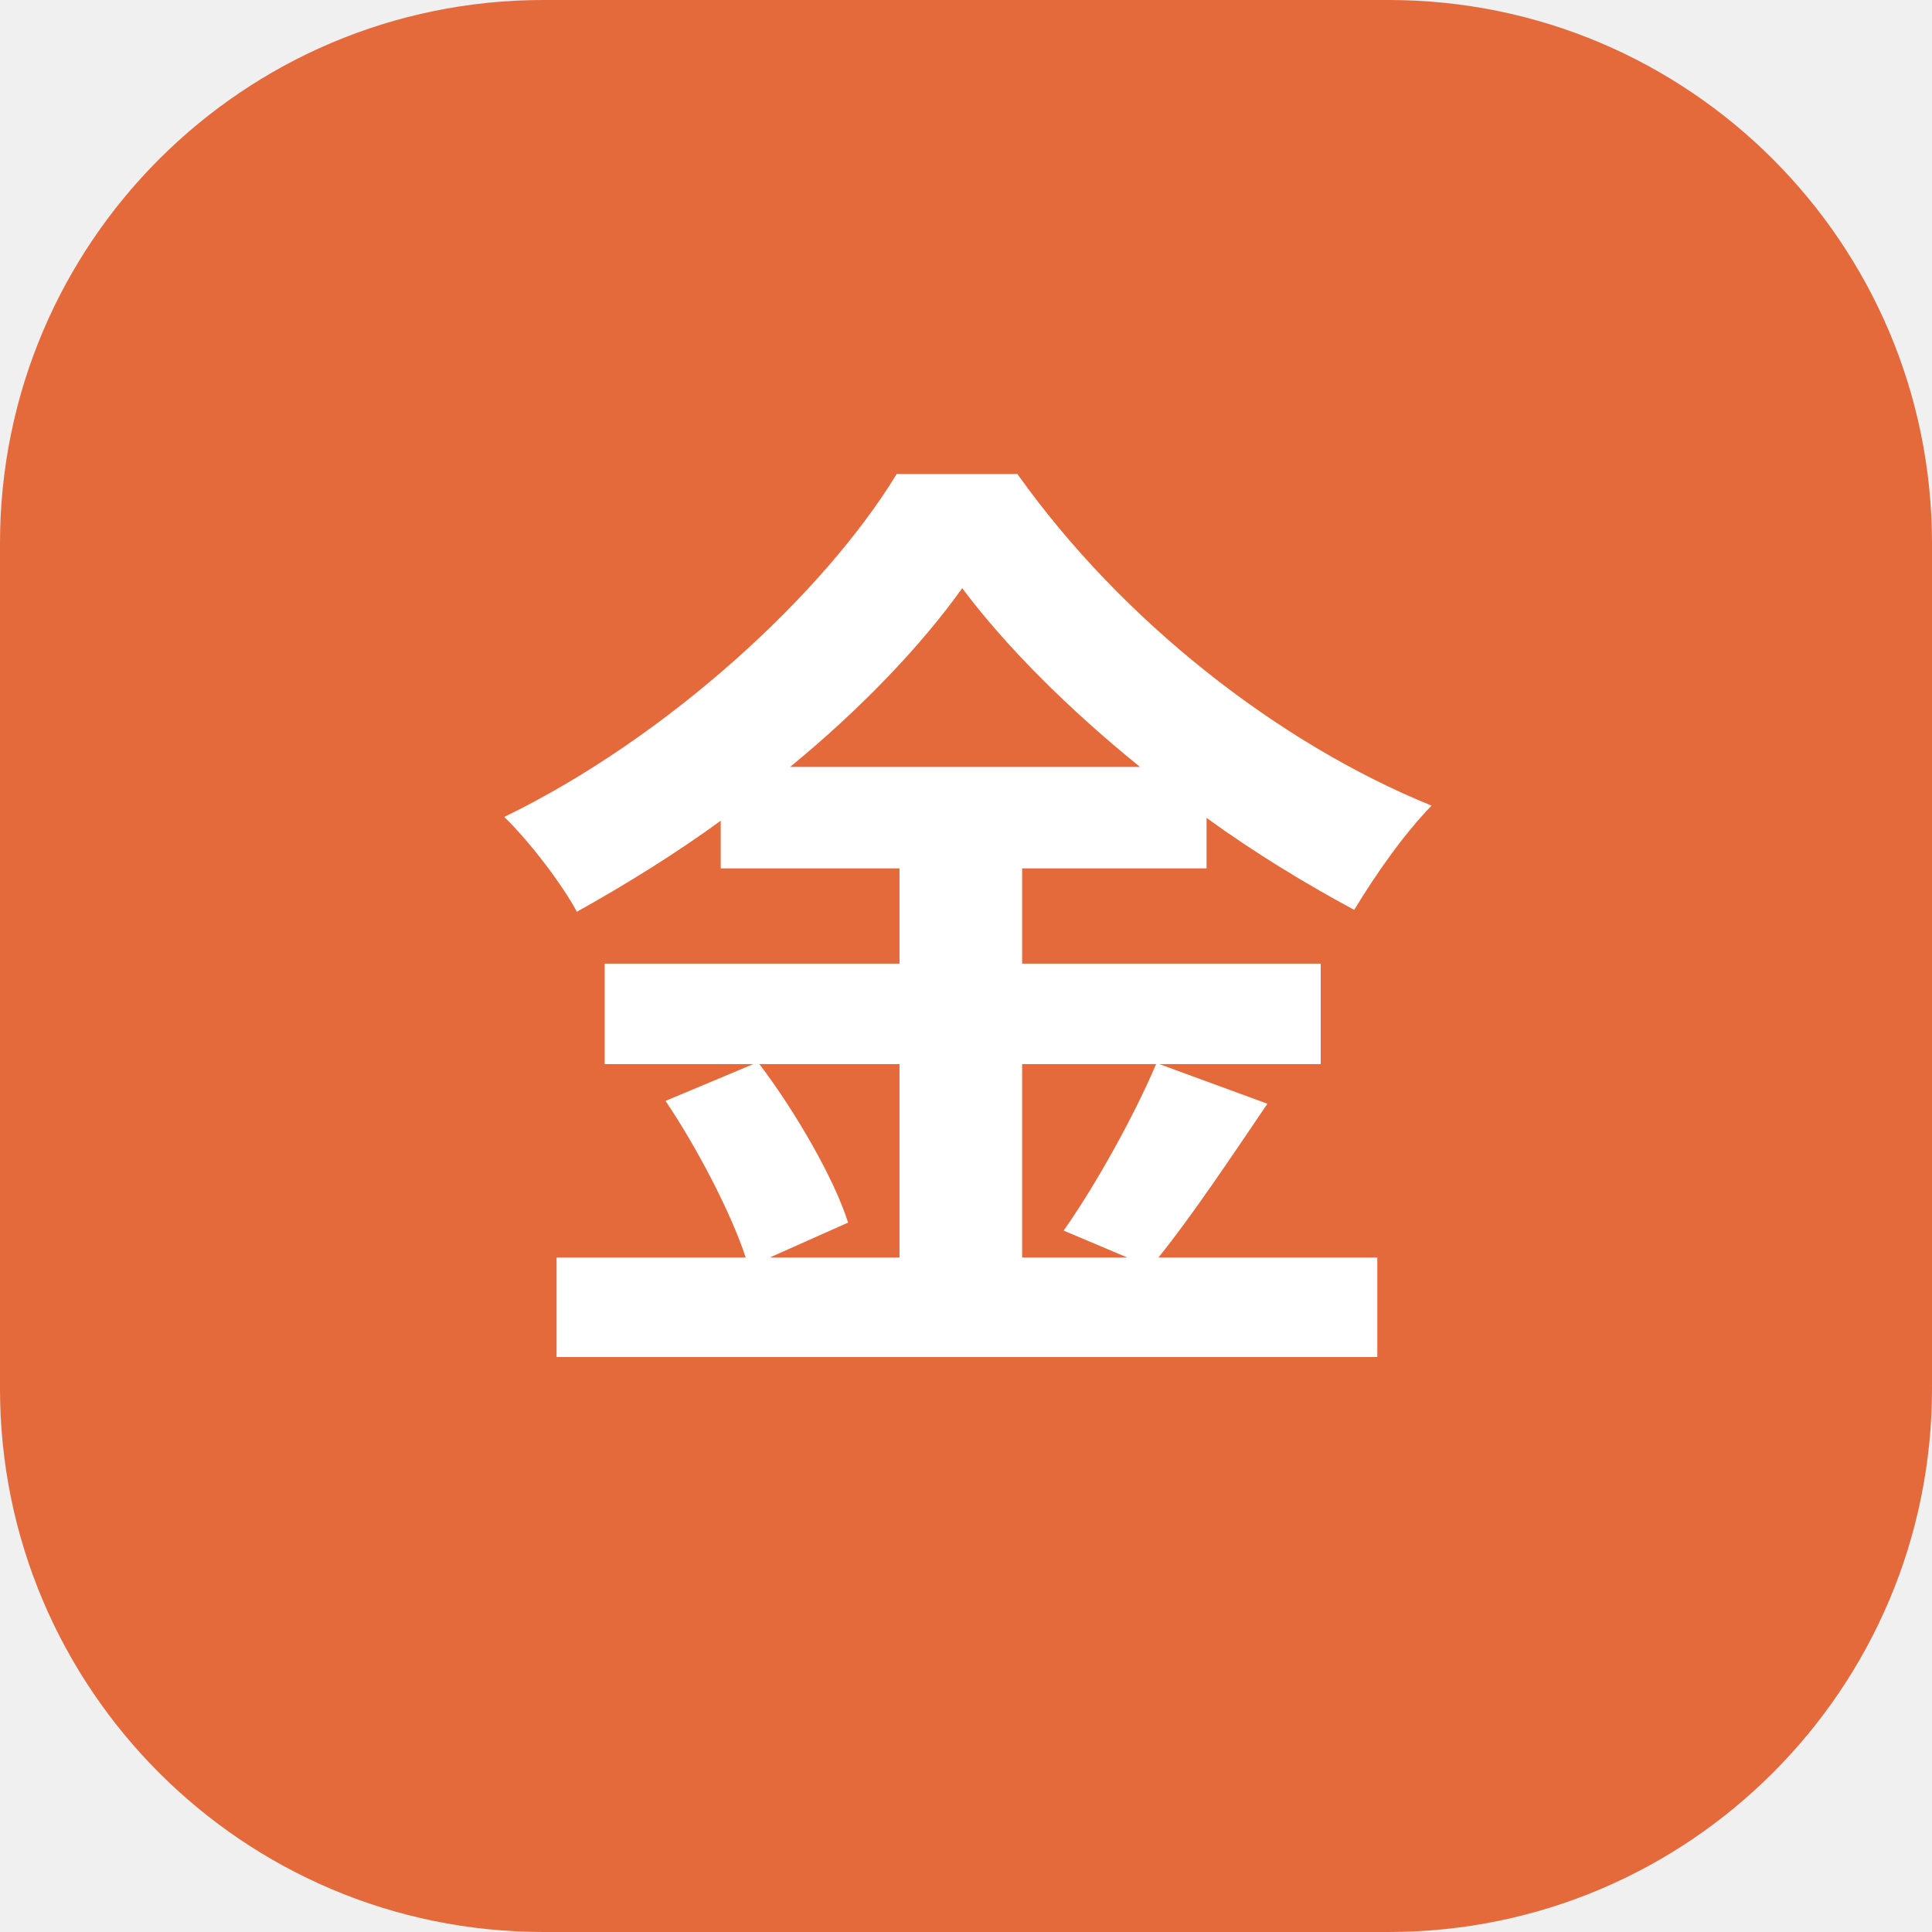
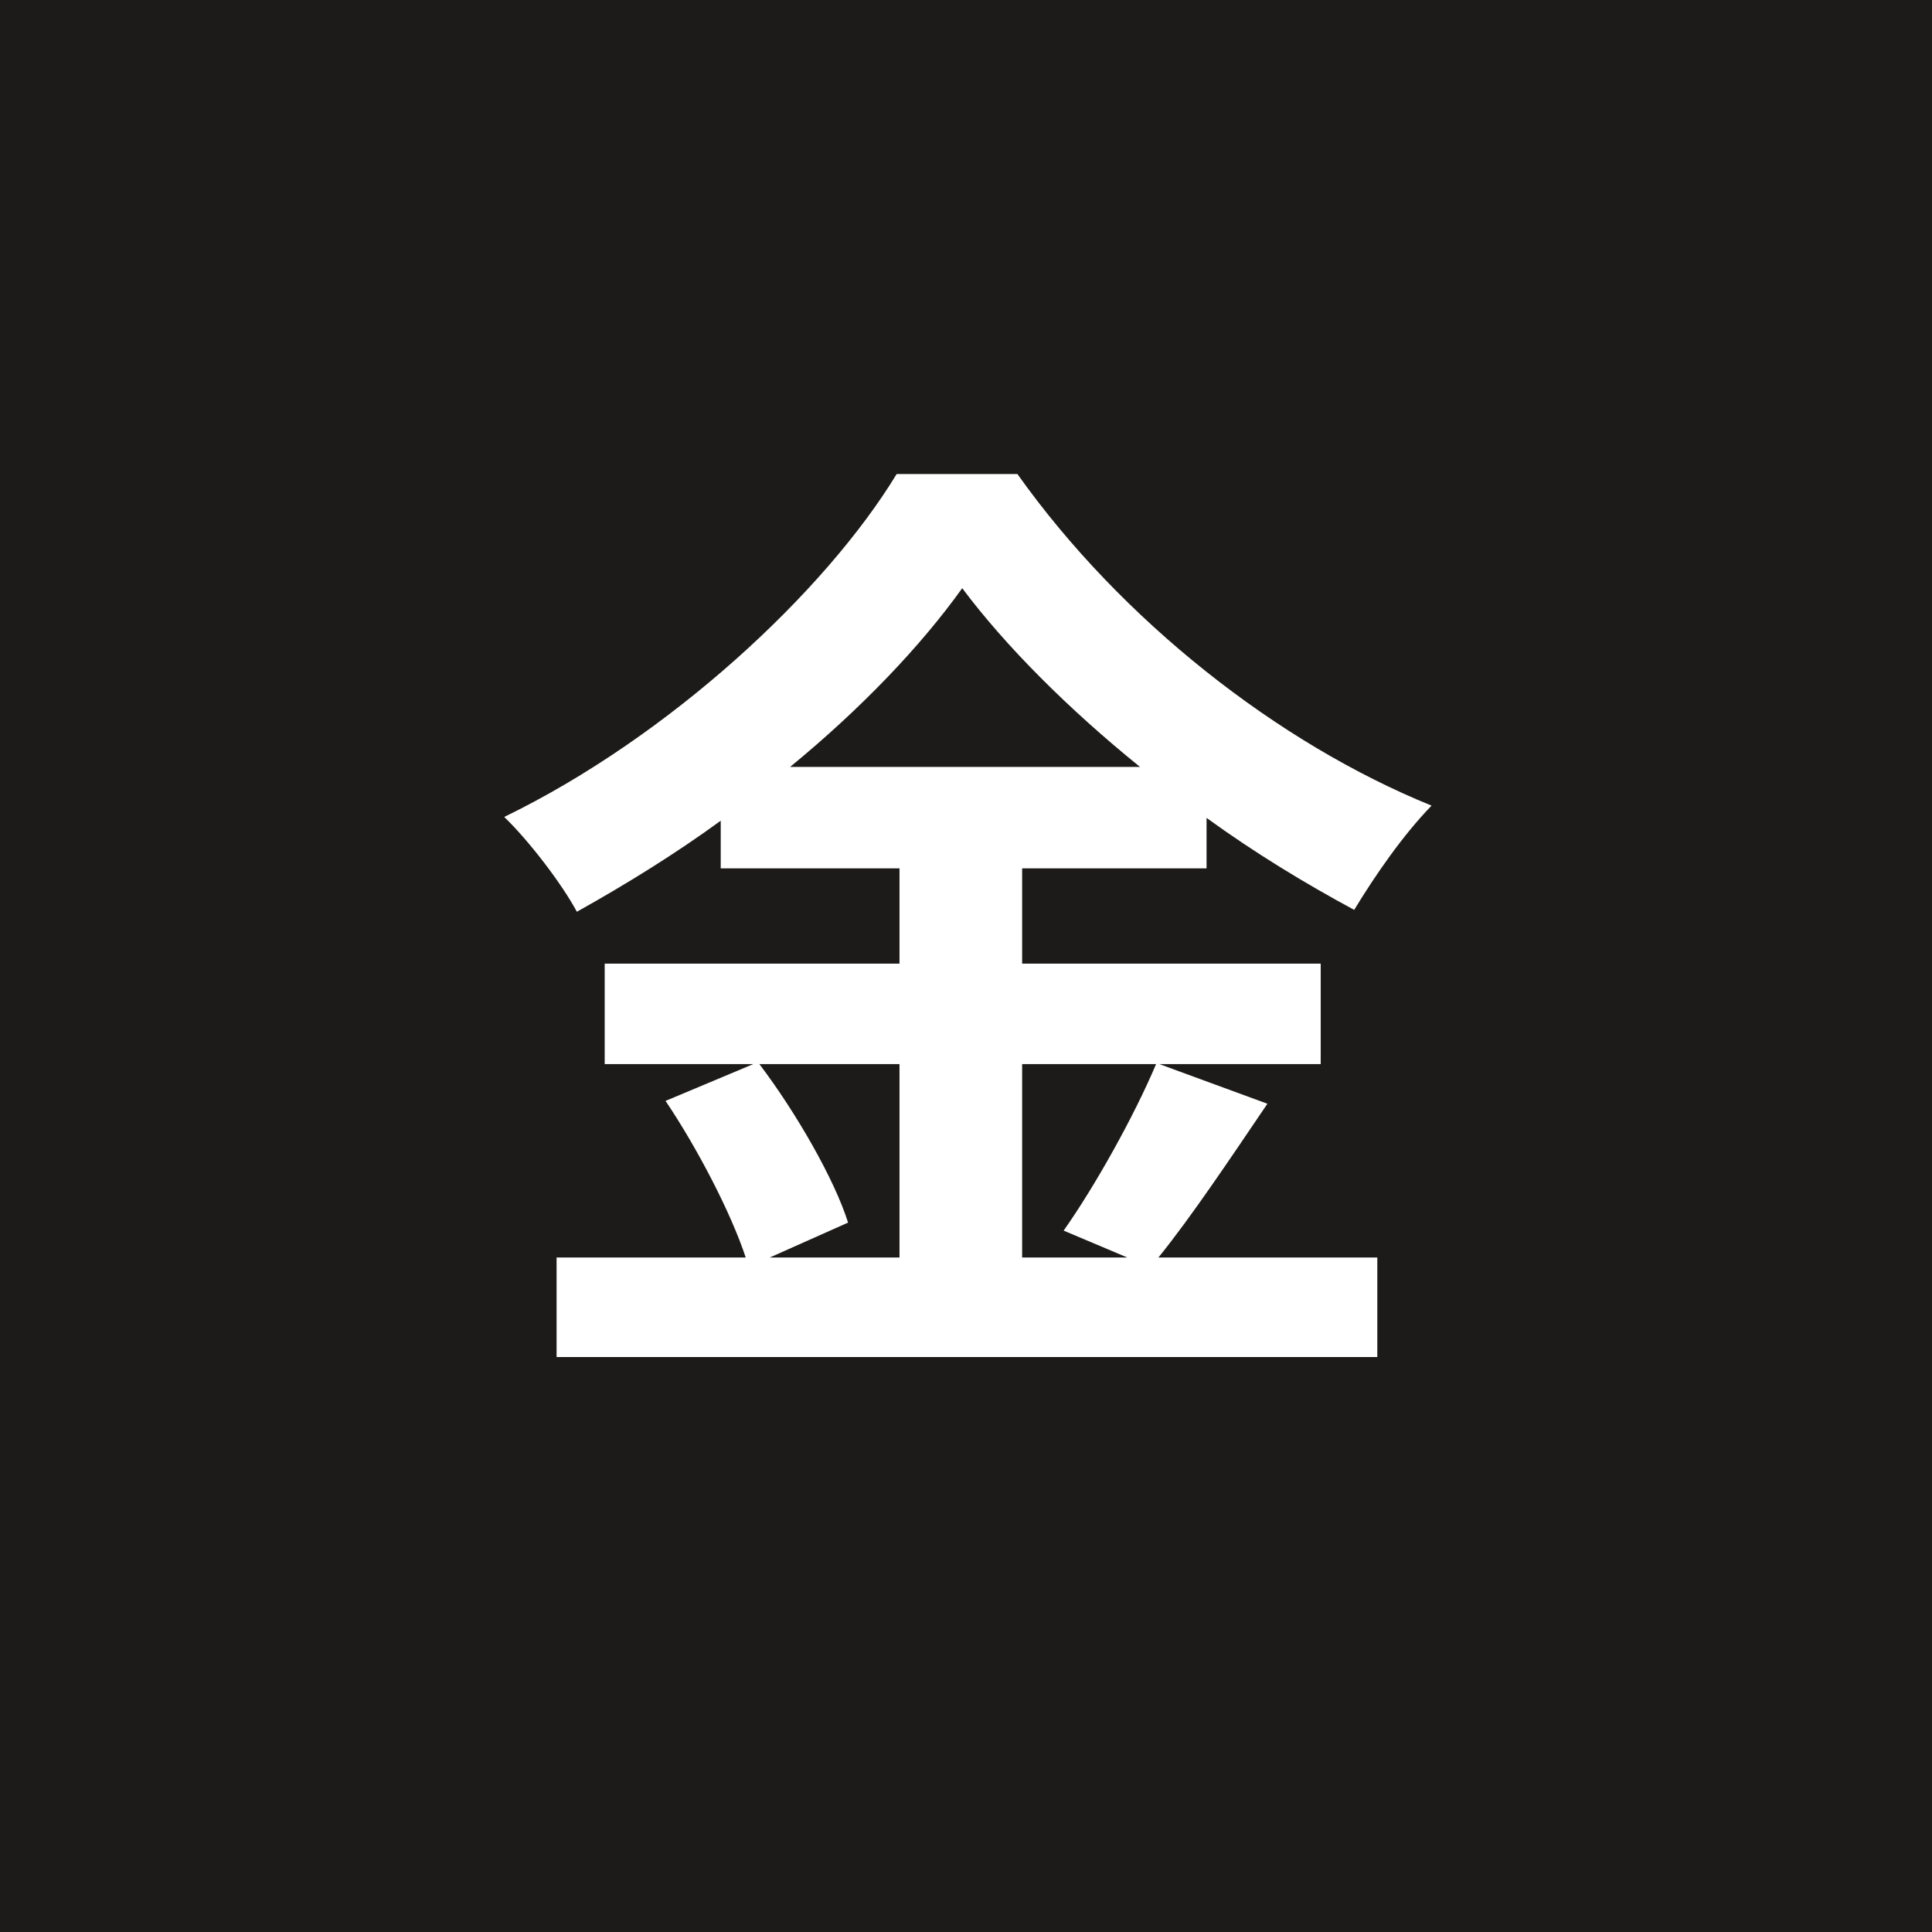
<svg xmlns="http://www.w3.org/2000/svg" viewBox="0 0 64 64">
-   <rect width="64" height="64" rx="18" fill="#E46A3C" />
+   <rect width="64" height="64" fill="#1D1B19" />
  <text x="32" y="43" font-family="PingFang SC,Microsoft YaHei,sans-serif" font-size="32" font-weight="700" fill="#fff" text-anchor="middle">金</text>
</svg>
